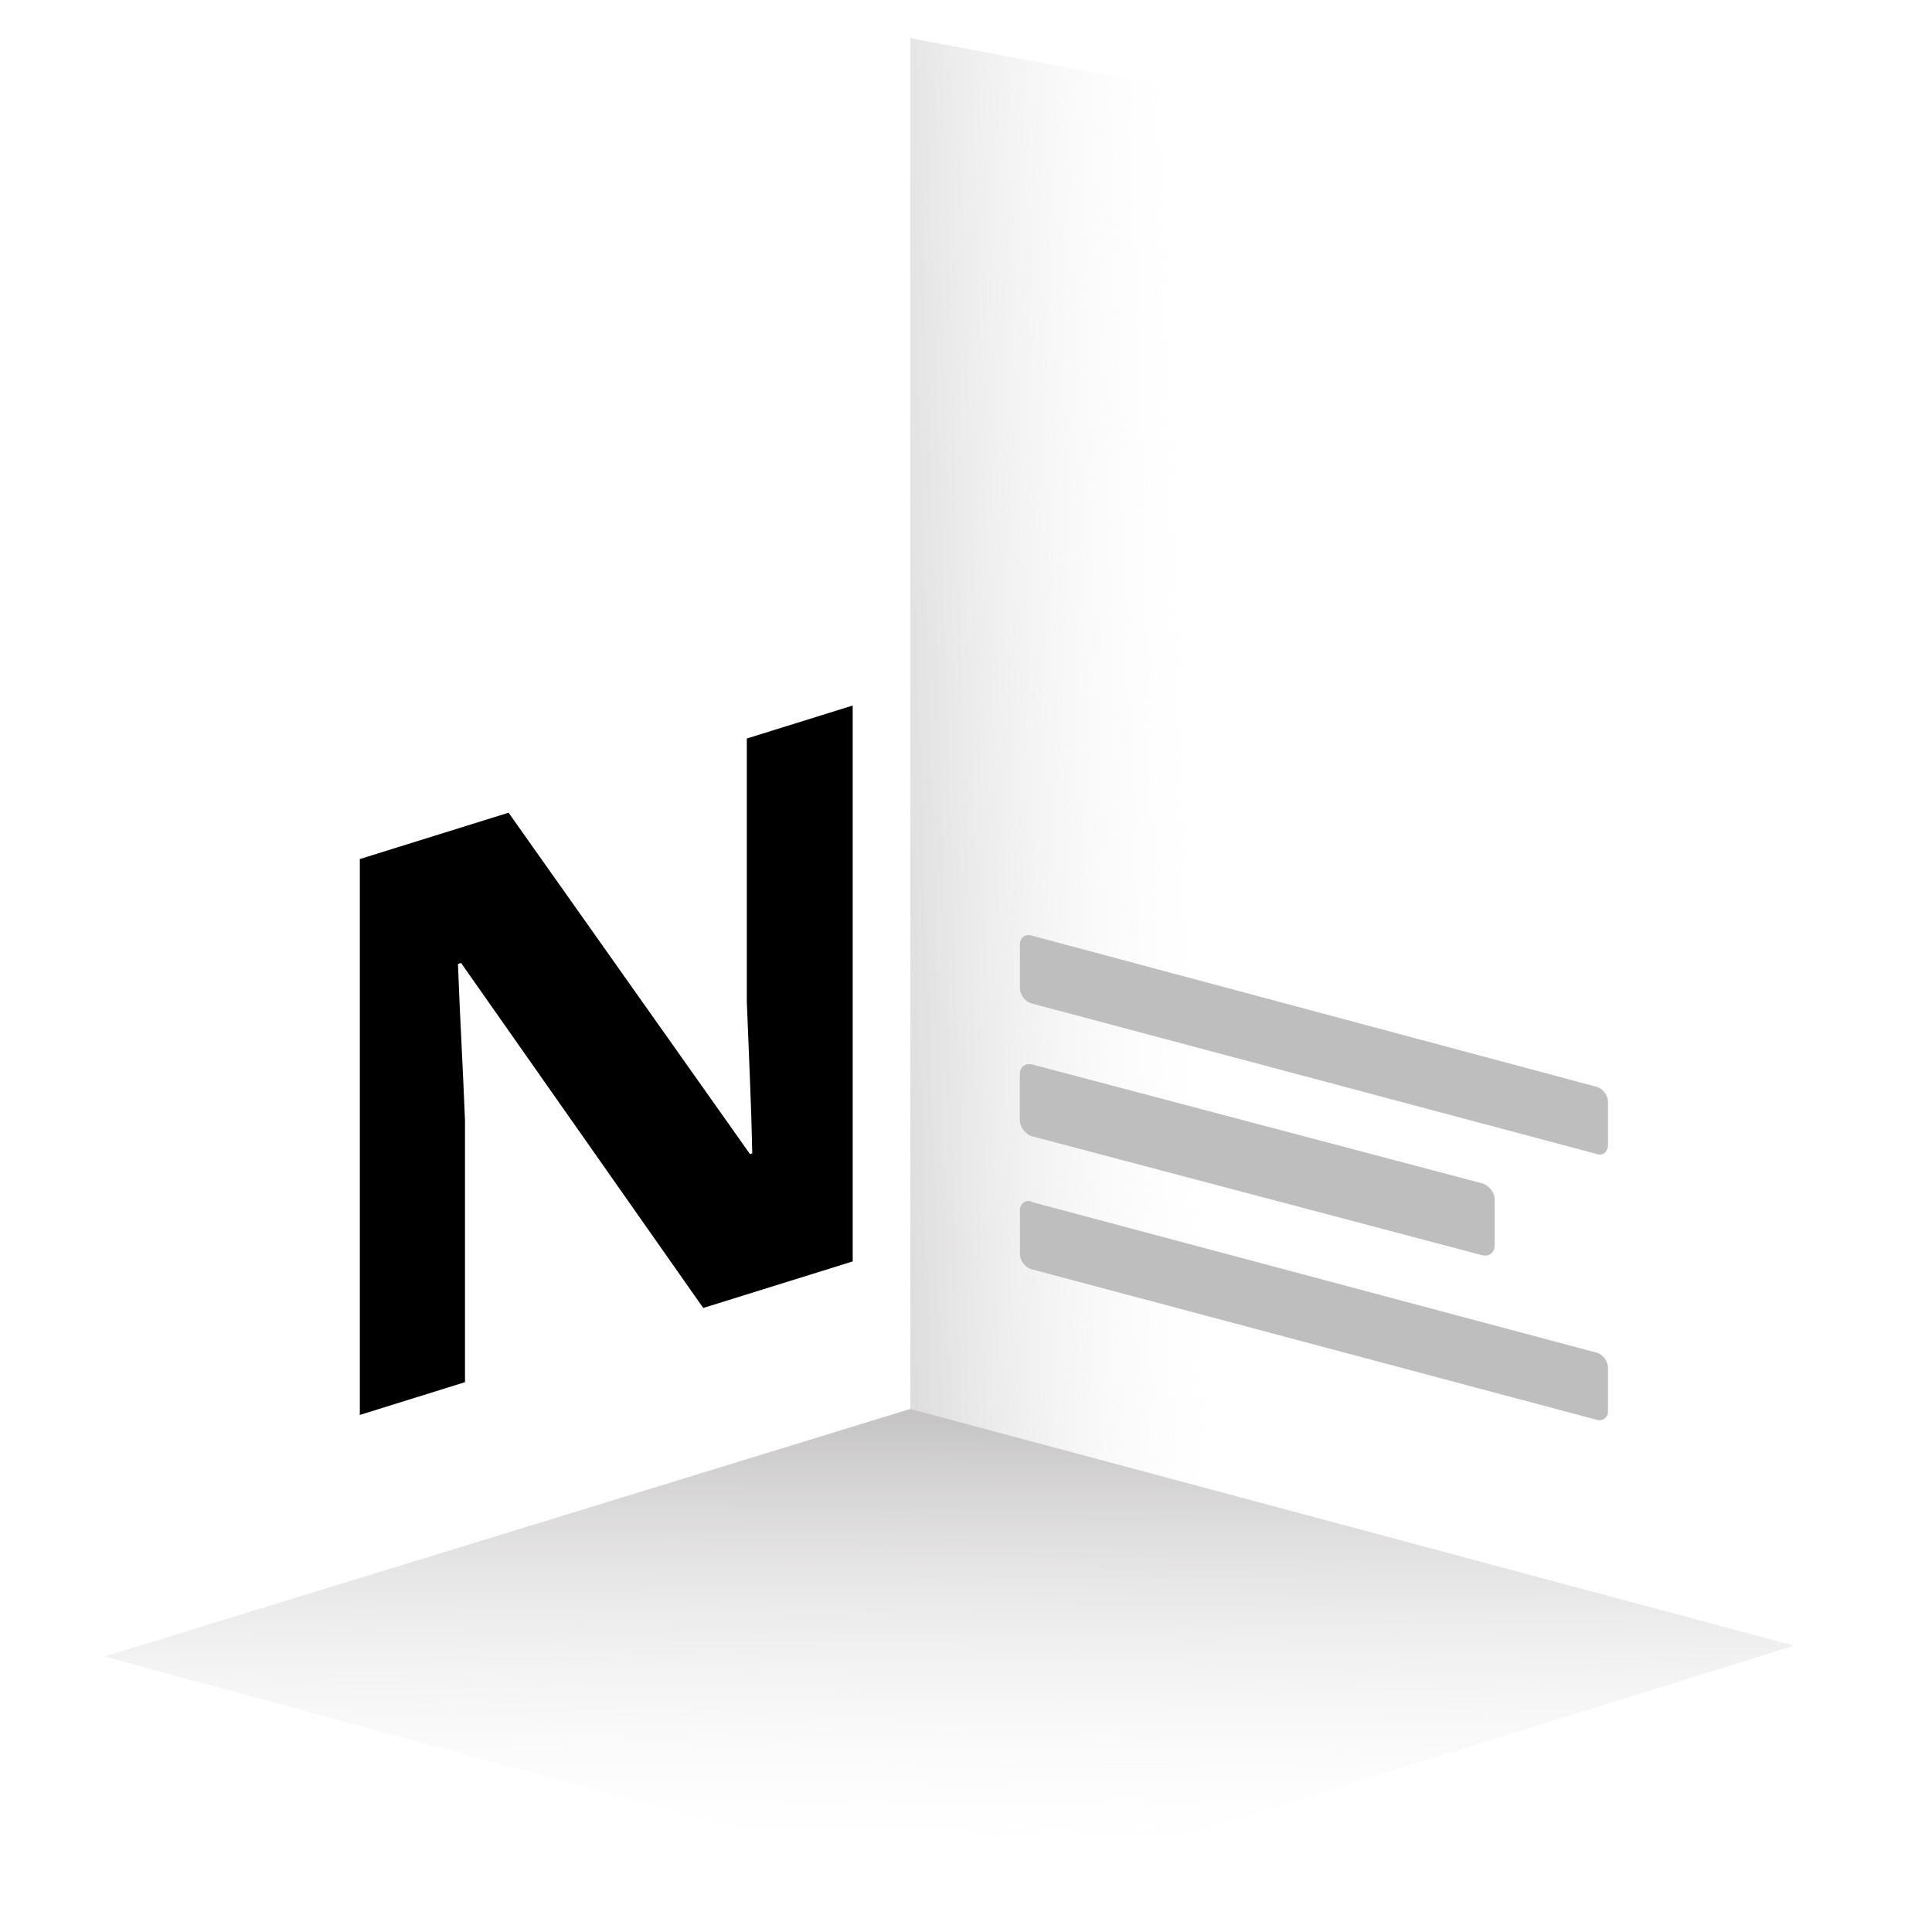
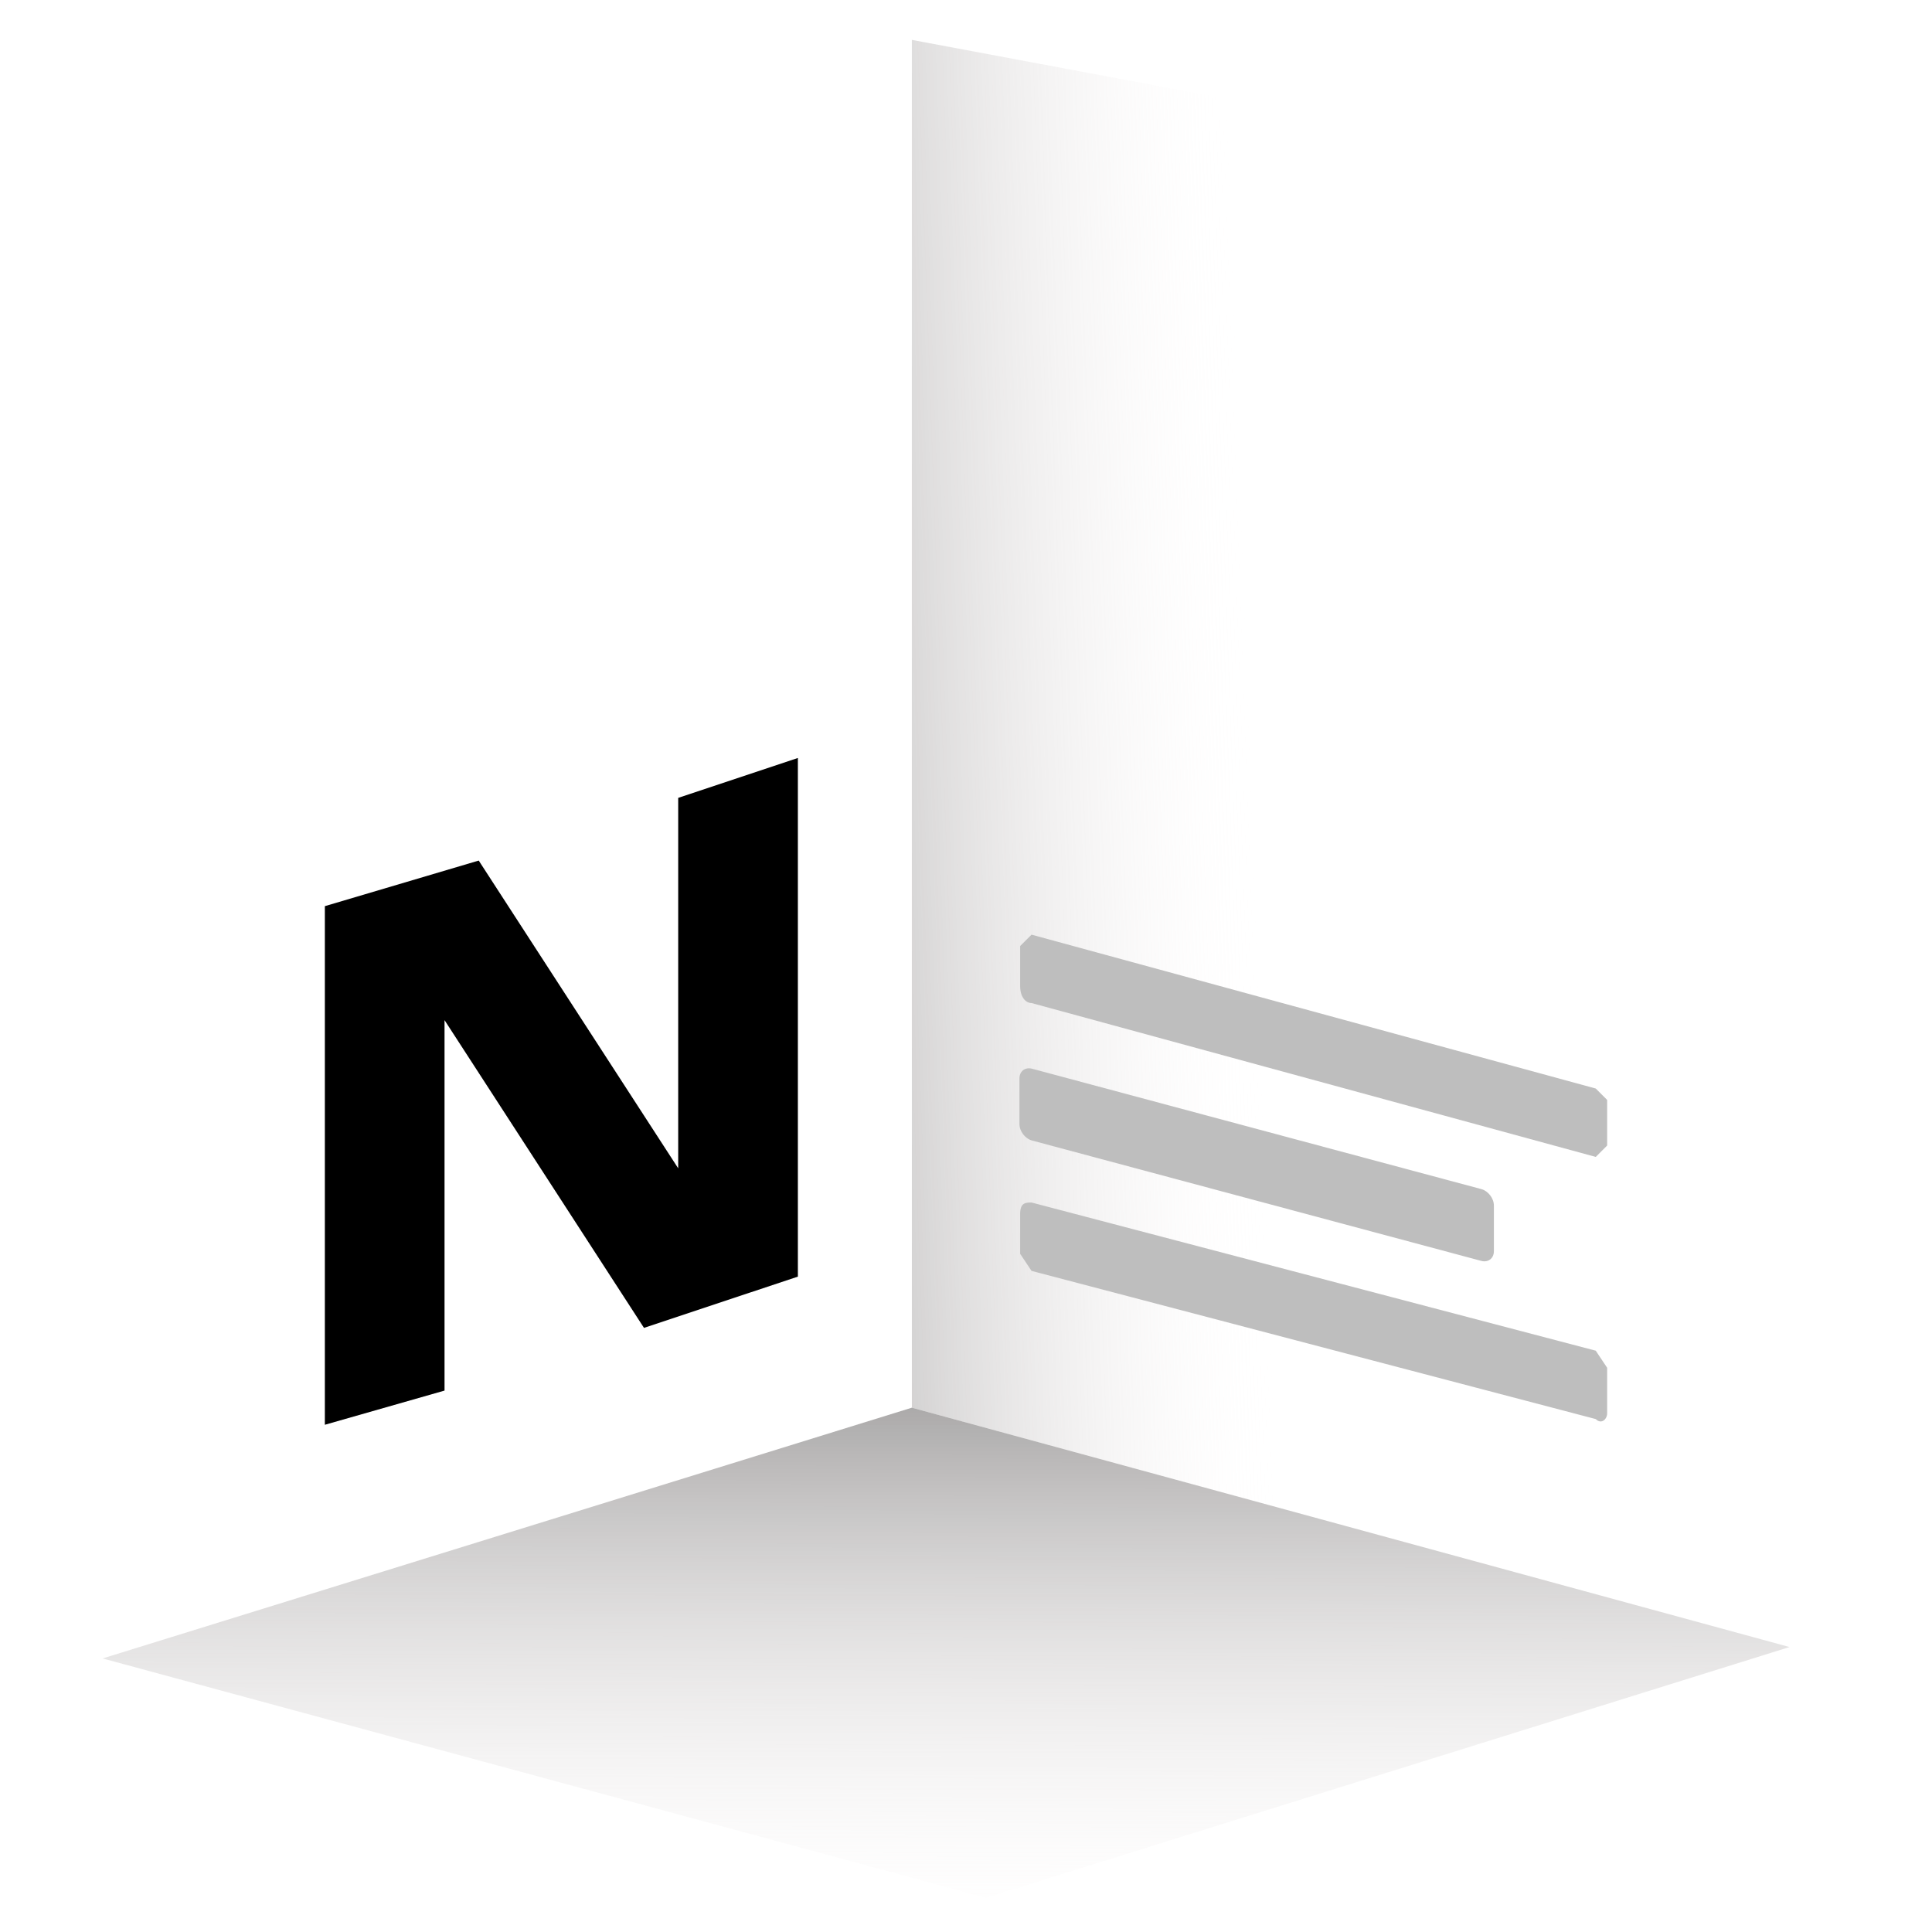
- <svg xmlns="http://www.w3.org/2000/svg" xmlns:xlink="http://www.w3.org/1999/xlink" viewBox="0 0 338.7 338.7">
+ <svg xmlns="http://www.w3.org/2000/svg" xmlns:xlink="http://www.w3.org/1999/xlink" viewBox="0 0 339 339">
  <defs />
  <defs>
-     <linearGradient id="b" x1="193.9" x2="198.7" y1="166.8" y2="223.3" gradientTransform="rotate(5.2 4448.4 -4204.3) scale(2.93671)" gradientUnits="userSpaceOnUse" xlink:href="#a" />
+     <linearGradient id="b" x1="193.9" x2="198.7" y1="166.8" y2="223.3" gradientTransform="rotate(5 4448 -4204) scale(2.93671)" gradientUnits="userSpaceOnUse" xlink:href="#a" />
    <linearGradient id="a">
      <stop offset="0" />
      <stop offset="1" stop-color="#fff9f9" stop-opacity="0" />
    </linearGradient>
-     <linearGradient id="c" x1="167.8" x2="270.6" y1="76.9" y2="64.2" gradientTransform="scale(1.50082) rotate(5.2 310 -1365.7)" gradientUnits="userSpaceOnUse" xlink:href="#a" />
+     <linearGradient id="c" x1="167.8" x2="270.6" y1="76.9" y2="64.2" gradientTransform="rotate(5 465 -2050) scale(1.50082)" gradientUnits="userSpaceOnUse" xlink:href="#a" />
  </defs>
-   <g transform="translate(0 41.7)">
-     <path fill="url(#b)" d="M159.6 205.3l154.9 41.5-141.3 44-154.9-42.1z" />
-     <path fill="url(#c)" d="M159.6-35v240.3l154.9 41.5c0-80.1.5-159.3.5-252.7z" />
-     <g fill="none" stroke-width="1.2">
-       <path d="M159.6 204.7V-35.4M159.6 204.7l-141.3 44M159.6 204.7l154.9 41.5" />
-     </g>
-     <text style="line-height:1.25;-inkscape-font-specification:'Noto Sans'" x="50.8" y="226" stroke-width=".7" font-family="Noto Sans" font-size="15.2" font-weight="400" letter-spacing="0" transform="skewY(-17.3)" word-spacing="0">
-       <tspan x="50.8" y="226" style="-inkscape-font-specification:'Atkinson Hyperlegible Bold'" font-family="Atkinson Hyperlegible" font-size="136.5" font-weight="700">N</tspan>
-     </text>
-     <rect width="86.1" height="12.6" x="184.9" y="97.1" fill="#bebebe" ry="2.3" transform="skewY(14.8) scale(.9669 1)" />
-     <path fill="#bebebe" d="M180.8 169l99 26.4c1.2.3 2.1 1.5 2.1 2.7v7.6c0 1.1-.9 1.8-2 1.5l-99.1-26.4c-1.1-.3-2-1.5-2-2.7v-7.6c0-1.1.9-1.9 2-1.6zM180.8 122.3l99 26.5c1.2.3 2.1 1.5 2.1 2.7v7.5c0 1.2-.9 2-2 1.6l-99.1-26.4c-1.1-.3-2-1.5-2-2.7v-7.6c0-1.2.9-1.9 2-1.6z" />
+   <g transform="translate(0 42)">
+     <path fill="url(#b)" d="M160 205l154 42-141 44-155-42z" />
+     <path fill="url(#c)" d="M160-35v240l154 42 1-253z" />
+     <path fill="none" stroke-width="1.2" d="M160 205V-35m0 240L18 249m142-44l154 41" />
+     <path d="M84 109l35 54V98l21-7v91l-27 9-35-54v65l-21 6v-91z" />
+     <rect width="86.1" height="12.6" x="185" y="97" fill="#bebebe" ry="2.3" transform="skewY(15) scale(.9669 1)" />
+     <path fill="#bebebe" d="M181 169l99 26 2 3v8c0 1-1 2-2 1l-99-26-2-3v-7c0-2 1-2 2-2zm0-47l99 27 2 2v8l-2 2-99-27c-1 0-2-1-2-3v-7l2-2z" />
  </g>
</svg>
